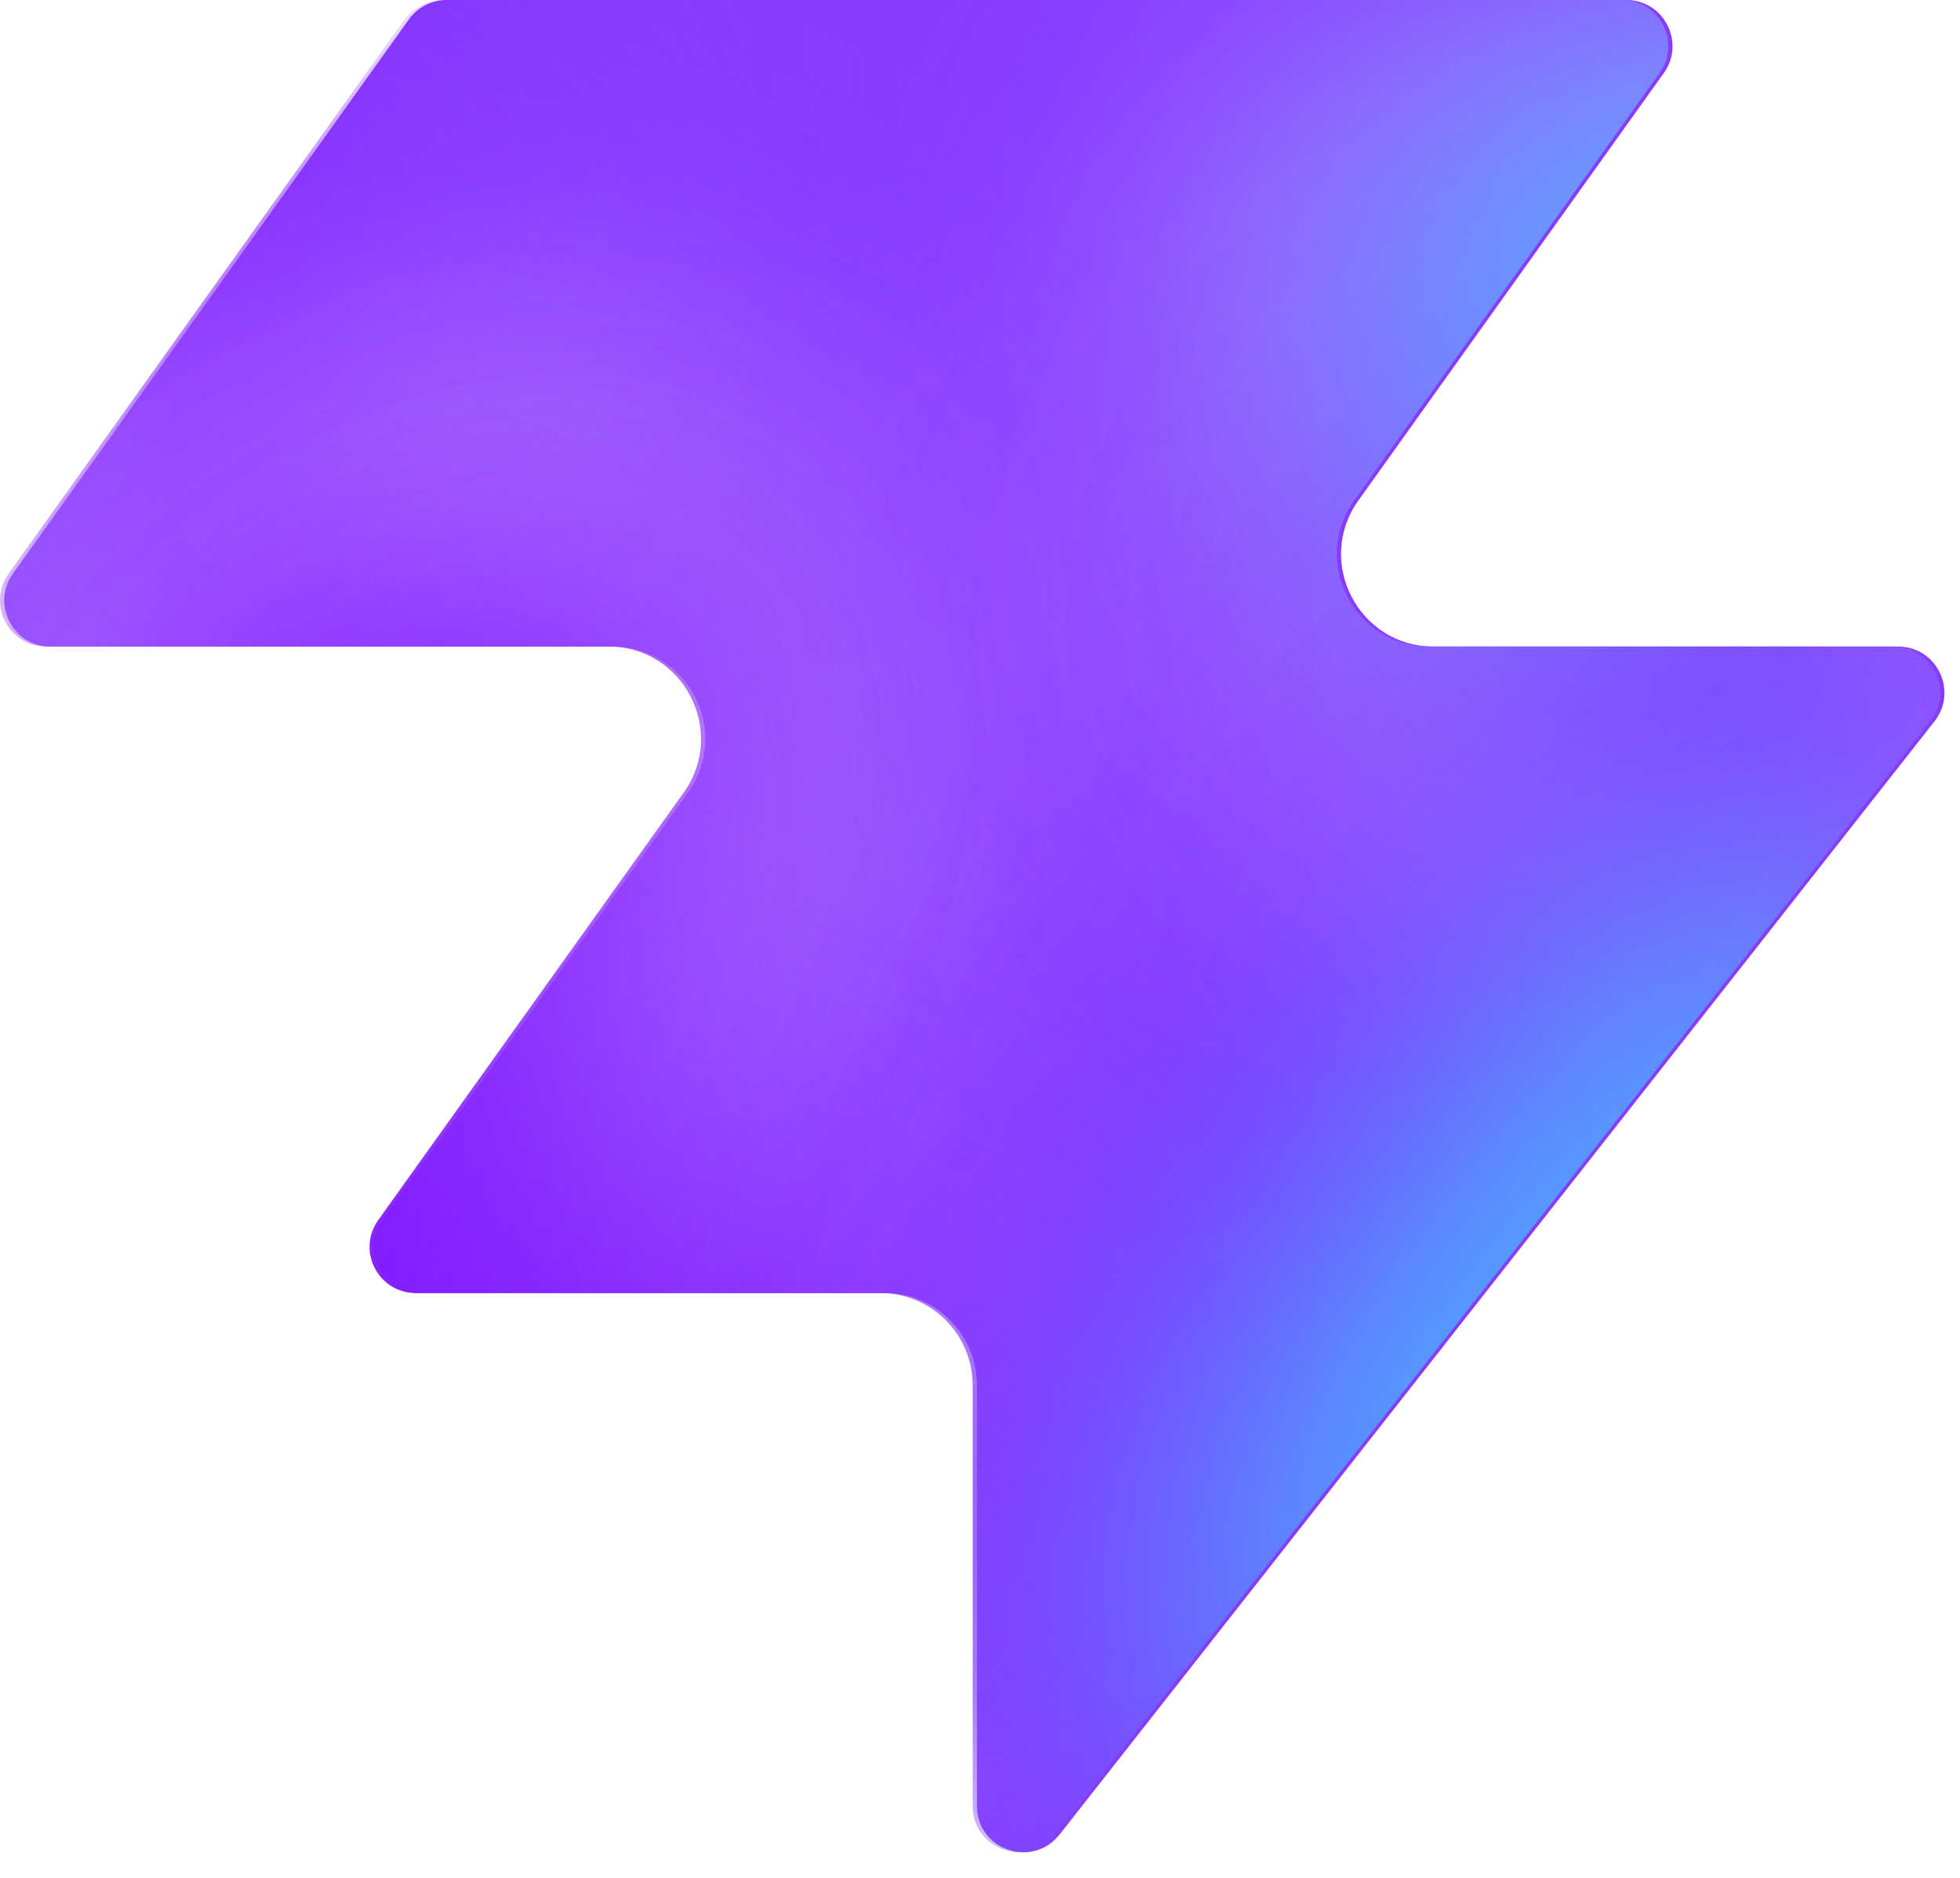
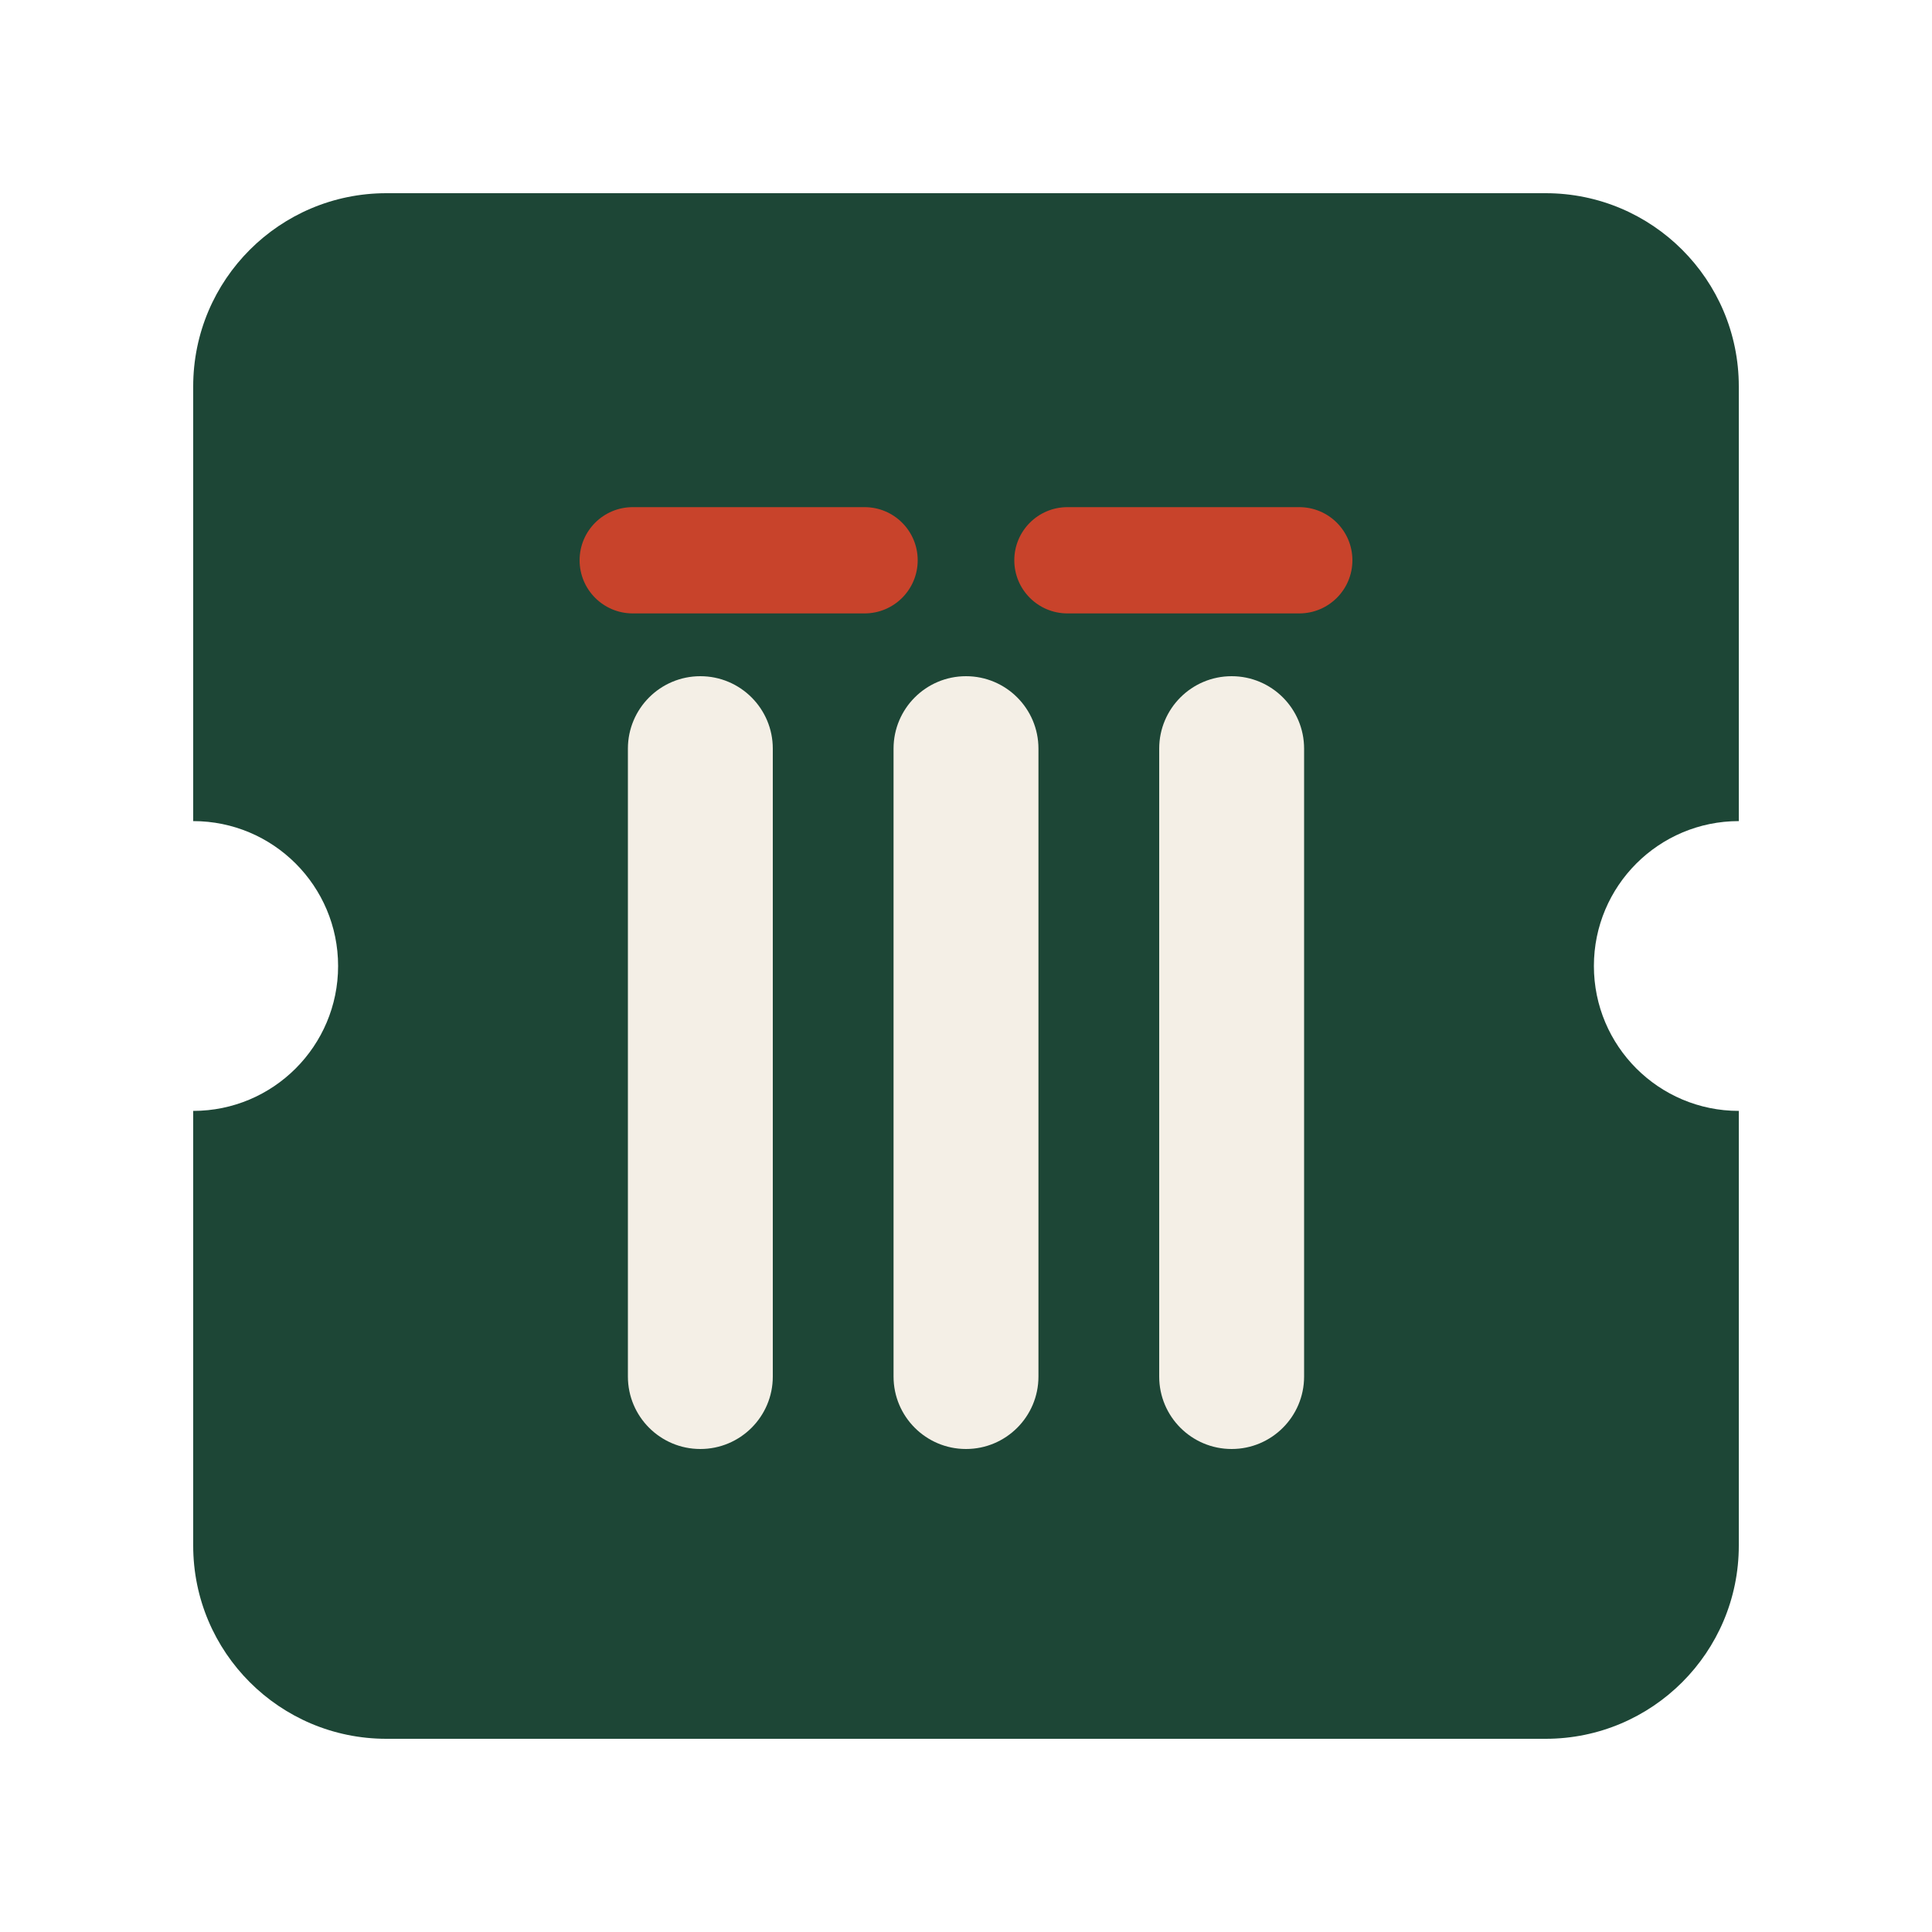
- <svg xmlns="http://www.w3.org/2000/svg" width="48" height="46" fill="none" viewBox="0 0 48 46">
-   <path fill="#863bff" d="M25.946 44.938c-.664.845-2.021.375-2.021-.698V33.937a2.26 2.26 0 0 0-2.262-2.262H10.287c-.92 0-1.456-1.04-.92-1.788l7.48-10.471c1.07-1.497 0-3.578-1.842-3.578H1.237c-.92 0-1.456-1.04-.92-1.788L10.013.474c.214-.297.556-.474.92-.474h28.894c.92 0 1.456 1.04.92 1.788l-7.48 10.471c-1.07 1.498 0 3.579 1.842 3.579h11.377c.943 0 1.473 1.088.89 1.83L25.947 44.94z" style="fill:#863bff;fill:color(display-p3 .525 .23 1);fill-opacity:1" />
-   <mask id="a" width="48" height="46" x="0" y="0" maskUnits="userSpaceOnUse" style="mask-type:alpha">
-     <path fill="#000" d="M25.842 44.938c-.664.844-2.021.375-2.021-.698V33.937a2.26 2.26 0 0 0-2.262-2.262H10.183c-.92 0-1.456-1.04-.92-1.788l7.48-10.471c1.07-1.498 0-3.579-1.842-3.579H1.133c-.92 0-1.456-1.04-.92-1.787L9.91.473c.214-.297.556-.474.92-.474h28.894c.92 0 1.456 1.04.92 1.788l-7.48 10.471c-1.07 1.498 0 3.578 1.842 3.578h11.377c.943 0 1.473 1.088.89 1.832L25.843 44.94z" style="fill:#000;fill-opacity:1" />
-   </mask>
-   <g mask="url(#a)">
-     <g filter="url(#b)">
-       <ellipse cx="5.508" cy="14.704" fill="#ede6ff" rx="5.508" ry="14.704" style="fill:#ede6ff;fill:color(display-p3 .927 .903 1);fill-opacity:1" transform="matrix(.00324 1 1 -.00324 -4.47 31.516)" />
-     </g>
-     <g filter="url(#c)">
-       <ellipse cx="10.399" cy="29.851" fill="#ede6ff" rx="10.399" ry="29.851" style="fill:#ede6ff;fill:color(display-p3 .927 .903 1);fill-opacity:1" transform="matrix(.00324 1 1 -.00324 -39.328 7.883)" />
-     </g>
-     <g filter="url(#d)">
-       <ellipse cx="5.508" cy="30.487" fill="#7e14ff" rx="5.508" ry="30.487" style="fill:#7e14ff;fill:color(display-p3 .492 .077 1);fill-opacity:1" transform="rotate(89.814 -25.913 -14.639)scale(1 -1)" />
-     </g>
-     <g filter="url(#e)">
-       <ellipse cx="5.508" cy="30.599" fill="#7e14ff" rx="5.508" ry="30.599" style="fill:#7e14ff;fill:color(display-p3 .492 .077 1);fill-opacity:1" transform="rotate(89.814 -32.644 -3.334)scale(1 -1)" />
-     </g>
-     <g filter="url(#f)">
-       <ellipse cx="5.508" cy="30.599" fill="#7e14ff" rx="5.508" ry="30.599" style="fill:#7e14ff;fill:color(display-p3 .492 .077 1);fill-opacity:1" transform="matrix(.00324 1 1 -.00324 -34.34 30.47)" />
-     </g>
-     <g filter="url(#g)">
-       <ellipse cx="14.072" cy="22.078" fill="#ede6ff" rx="14.072" ry="22.078" style="fill:#ede6ff;fill:color(display-p3 .927 .903 1);fill-opacity:1" transform="rotate(93.35 24.506 48.493)scale(-1 1)" />
-     </g>
-     <g filter="url(#h)">
-       <ellipse cx="3.47" cy="21.501" fill="#7e14ff" rx="3.47" ry="21.501" style="fill:#7e14ff;fill:color(display-p3 .492 .077 1);fill-opacity:1" transform="rotate(89.009 28.708 47.59)scale(-1 1)" />
-     </g>
-     <g filter="url(#i)">
-       <ellipse cx="3.47" cy="21.501" fill="#7e14ff" rx="3.47" ry="21.501" style="fill:#7e14ff;fill:color(display-p3 .492 .077 1);fill-opacity:1" transform="rotate(89.009 28.708 47.59)scale(-1 1)" />
-     </g>
-     <g filter="url(#j)">
-       <ellipse cx=".387" cy="8.972" fill="#7e14ff" rx="4.407" ry="29.108" style="fill:#7e14ff;fill:color(display-p3 .492 .077 1);fill-opacity:1" transform="rotate(39.51 .387 8.972)" />
-     </g>
-     <g filter="url(#k)">
-       <ellipse cx="47.523" cy="-6.092" fill="#7e14ff" rx="4.407" ry="29.108" style="fill:#7e14ff;fill:color(display-p3 .492 .077 1);fill-opacity:1" transform="rotate(37.892 47.523 -6.092)" />
-     </g>
-     <g filter="url(#l)">
-       <ellipse cx="41.412" cy="6.333" fill="#47bfff" rx="5.971" ry="9.665" style="fill:#47bfff;fill:color(display-p3 .28 .748 1);fill-opacity:1" transform="rotate(37.892 41.412 6.333)" />
-     </g>
-     <g filter="url(#m)">
-       <ellipse cx="-1.879" cy="38.332" fill="#7e14ff" rx="4.407" ry="29.108" style="fill:#7e14ff;fill:color(display-p3 .492 .077 1);fill-opacity:1" transform="rotate(37.892 -1.88 38.332)" />
-     </g>
-     <g filter="url(#n)">
-       <ellipse cx="-1.879" cy="38.332" fill="#7e14ff" rx="4.407" ry="29.108" style="fill:#7e14ff;fill:color(display-p3 .492 .077 1);fill-opacity:1" transform="rotate(37.892 -1.88 38.332)" />
-     </g>
-     <g filter="url(#o)">
-       <ellipse cx="35.651" cy="29.907" fill="#7e14ff" rx="4.407" ry="29.108" style="fill:#7e14ff;fill:color(display-p3 .492 .077 1);fill-opacity:1" transform="rotate(37.892 35.651 29.907)" />
-     </g>
-     <g filter="url(#p)">
-       <ellipse cx="38.418" cy="32.4" fill="#47bfff" rx="5.971" ry="15.297" style="fill:#47bfff;fill:color(display-p3 .28 .748 1);fill-opacity:1" transform="rotate(37.892 38.418 32.4)" />
-     </g>
-   </g>
-   <defs>
-     <filter id="b" width="60.045" height="41.654" x="-19.77" y="16.149" color-interpolation-filters="sRGB" filterUnits="userSpaceOnUse">
-       <feFlood flood-opacity="0" result="BackgroundImageFix" />
-       <feBlend in="SourceGraphic" in2="BackgroundImageFix" result="shape" />
-       <feGaussianBlur result="effect1_foregroundBlur_2002_17158" stdDeviation="7.659" />
-     </filter>
-     <filter id="c" width="90.34" height="51.437" x="-54.613" y="-7.533" color-interpolation-filters="sRGB" filterUnits="userSpaceOnUse">
-       <feFlood flood-opacity="0" result="BackgroundImageFix" />
-       <feBlend in="SourceGraphic" in2="BackgroundImageFix" result="shape" />
-       <feGaussianBlur result="effect1_foregroundBlur_2002_17158" stdDeviation="7.659" />
-     </filter>
-     <filter id="d" width="79.355" height="29.4" x="-49.64" y="2.03" color-interpolation-filters="sRGB" filterUnits="userSpaceOnUse">
-       <feFlood flood-opacity="0" result="BackgroundImageFix" />
-       <feBlend in="SourceGraphic" in2="BackgroundImageFix" result="shape" />
-       <feGaussianBlur result="effect1_foregroundBlur_2002_17158" stdDeviation="4.596" />
-     </filter>
-     <filter id="e" width="79.579" height="29.4" x="-45.045" y="20.029" color-interpolation-filters="sRGB" filterUnits="userSpaceOnUse">
-       <feFlood flood-opacity="0" result="BackgroundImageFix" />
-       <feBlend in="SourceGraphic" in2="BackgroundImageFix" result="shape" />
-       <feGaussianBlur result="effect1_foregroundBlur_2002_17158" stdDeviation="4.596" />
-     </filter>
-     <filter id="f" width="79.579" height="29.4" x="-43.513" y="21.178" color-interpolation-filters="sRGB" filterUnits="userSpaceOnUse">
-       <feFlood flood-opacity="0" result="BackgroundImageFix" />
-       <feBlend in="SourceGraphic" in2="BackgroundImageFix" result="shape" />
-       <feGaussianBlur result="effect1_foregroundBlur_2002_17158" stdDeviation="4.596" />
-     </filter>
-     <filter id="g" width="74.749" height="58.852" x="15.756" y="-17.901" color-interpolation-filters="sRGB" filterUnits="userSpaceOnUse">
-       <feFlood flood-opacity="0" result="BackgroundImageFix" />
-       <feBlend in="SourceGraphic" in2="BackgroundImageFix" result="shape" />
-       <feGaussianBlur result="effect1_foregroundBlur_2002_17158" stdDeviation="7.659" />
-     </filter>
-     <filter id="h" width="61.377" height="25.362" x="23.548" y="2.284" color-interpolation-filters="sRGB" filterUnits="userSpaceOnUse">
-       <feFlood flood-opacity="0" result="BackgroundImageFix" />
-       <feBlend in="SourceGraphic" in2="BackgroundImageFix" result="shape" />
-       <feGaussianBlur result="effect1_foregroundBlur_2002_17158" stdDeviation="4.596" />
-     </filter>
-     <filter id="i" width="61.377" height="25.362" x="23.548" y="2.284" color-interpolation-filters="sRGB" filterUnits="userSpaceOnUse">
-       <feFlood flood-opacity="0" result="BackgroundImageFix" />
-       <feBlend in="SourceGraphic" in2="BackgroundImageFix" result="shape" />
-       <feGaussianBlur result="effect1_foregroundBlur_2002_17158" stdDeviation="4.596" />
-     </filter>
-     <filter id="j" width="56.045" height="63.649" x="-27.636" y="-22.853" color-interpolation-filters="sRGB" filterUnits="userSpaceOnUse">
-       <feFlood flood-opacity="0" result="BackgroundImageFix" />
-       <feBlend in="SourceGraphic" in2="BackgroundImageFix" result="shape" />
-       <feGaussianBlur result="effect1_foregroundBlur_2002_17158" stdDeviation="4.596" />
-     </filter>
-     <filter id="k" width="54.814" height="64.646" x="20.116" y="-38.415" color-interpolation-filters="sRGB" filterUnits="userSpaceOnUse">
-       <feFlood flood-opacity="0" result="BackgroundImageFix" />
-       <feBlend in="SourceGraphic" in2="BackgroundImageFix" result="shape" />
-       <feGaussianBlur result="effect1_foregroundBlur_2002_17158" stdDeviation="4.596" />
-     </filter>
-     <filter id="l" width="33.541" height="35.313" x="24.641" y="-11.323" color-interpolation-filters="sRGB" filterUnits="userSpaceOnUse">
-       <feFlood flood-opacity="0" result="BackgroundImageFix" />
-       <feBlend in="SourceGraphic" in2="BackgroundImageFix" result="shape" />
-       <feGaussianBlur result="effect1_foregroundBlur_2002_17158" stdDeviation="4.596" />
-     </filter>
-     <filter id="m" width="54.814" height="64.646" x="-29.286" y="6.009" color-interpolation-filters="sRGB" filterUnits="userSpaceOnUse">
-       <feFlood flood-opacity="0" result="BackgroundImageFix" />
-       <feBlend in="SourceGraphic" in2="BackgroundImageFix" result="shape" />
-       <feGaussianBlur result="effect1_foregroundBlur_2002_17158" stdDeviation="4.596" />
-     </filter>
-     <filter id="n" width="54.814" height="64.646" x="-29.286" y="6.009" color-interpolation-filters="sRGB" filterUnits="userSpaceOnUse">
-       <feFlood flood-opacity="0" result="BackgroundImageFix" />
-       <feBlend in="SourceGraphic" in2="BackgroundImageFix" result="shape" />
-       <feGaussianBlur result="effect1_foregroundBlur_2002_17158" stdDeviation="4.596" />
-     </filter>
-     <filter id="o" width="54.814" height="64.646" x="8.244" y="-2.416" color-interpolation-filters="sRGB" filterUnits="userSpaceOnUse">
-       <feFlood flood-opacity="0" result="BackgroundImageFix" />
-       <feBlend in="SourceGraphic" in2="BackgroundImageFix" result="shape" />
-       <feGaussianBlur result="effect1_foregroundBlur_2002_17158" stdDeviation="4.596" />
-     </filter>
-     <filter id="p" width="39.409" height="43.623" x="18.713" y="10.588" color-interpolation-filters="sRGB" filterUnits="userSpaceOnUse">
-       <feFlood flood-opacity="0" result="BackgroundImageFix" />
-       <feBlend in="SourceGraphic" in2="BackgroundImageFix" result="shape" />
-       <feGaussianBlur result="effect1_foregroundBlur_2002_17158" stdDeviation="4.596" />
-     </filter>
-   </defs>
+ <svg xmlns="http://www.w3.org/2000/svg" viewBox="0 0 40 40">
+   <path d="M8 4h24a4 4 0 0 1 4 4v9a3 3 0 0 0 0 6v9a4 4 0 0 1-4 4H8a4 4 0 0 1-4-4v-9a3 3 0 0 0 0-6V8a4 4 0 0 1 4-4z" fill="#1D4636" />
+   <rect x="13" y="14" width="3" height="16" rx="1.5" fill="#F4EFE6" />
+   <rect x="18.5" y="14" width="3" height="16" rx="1.5" fill="#F4EFE6" />
+   <rect x="24" y="14" width="3" height="16" rx="1.5" fill="#F4EFE6" />
+   <rect x="12" y="10.5" width="7" height="2.2" rx="1.1" fill="#C8432B" />
+   <rect x="21" y="10.5" width="7" height="2.2" rx="1.1" fill="#C8432B" />
</svg>
